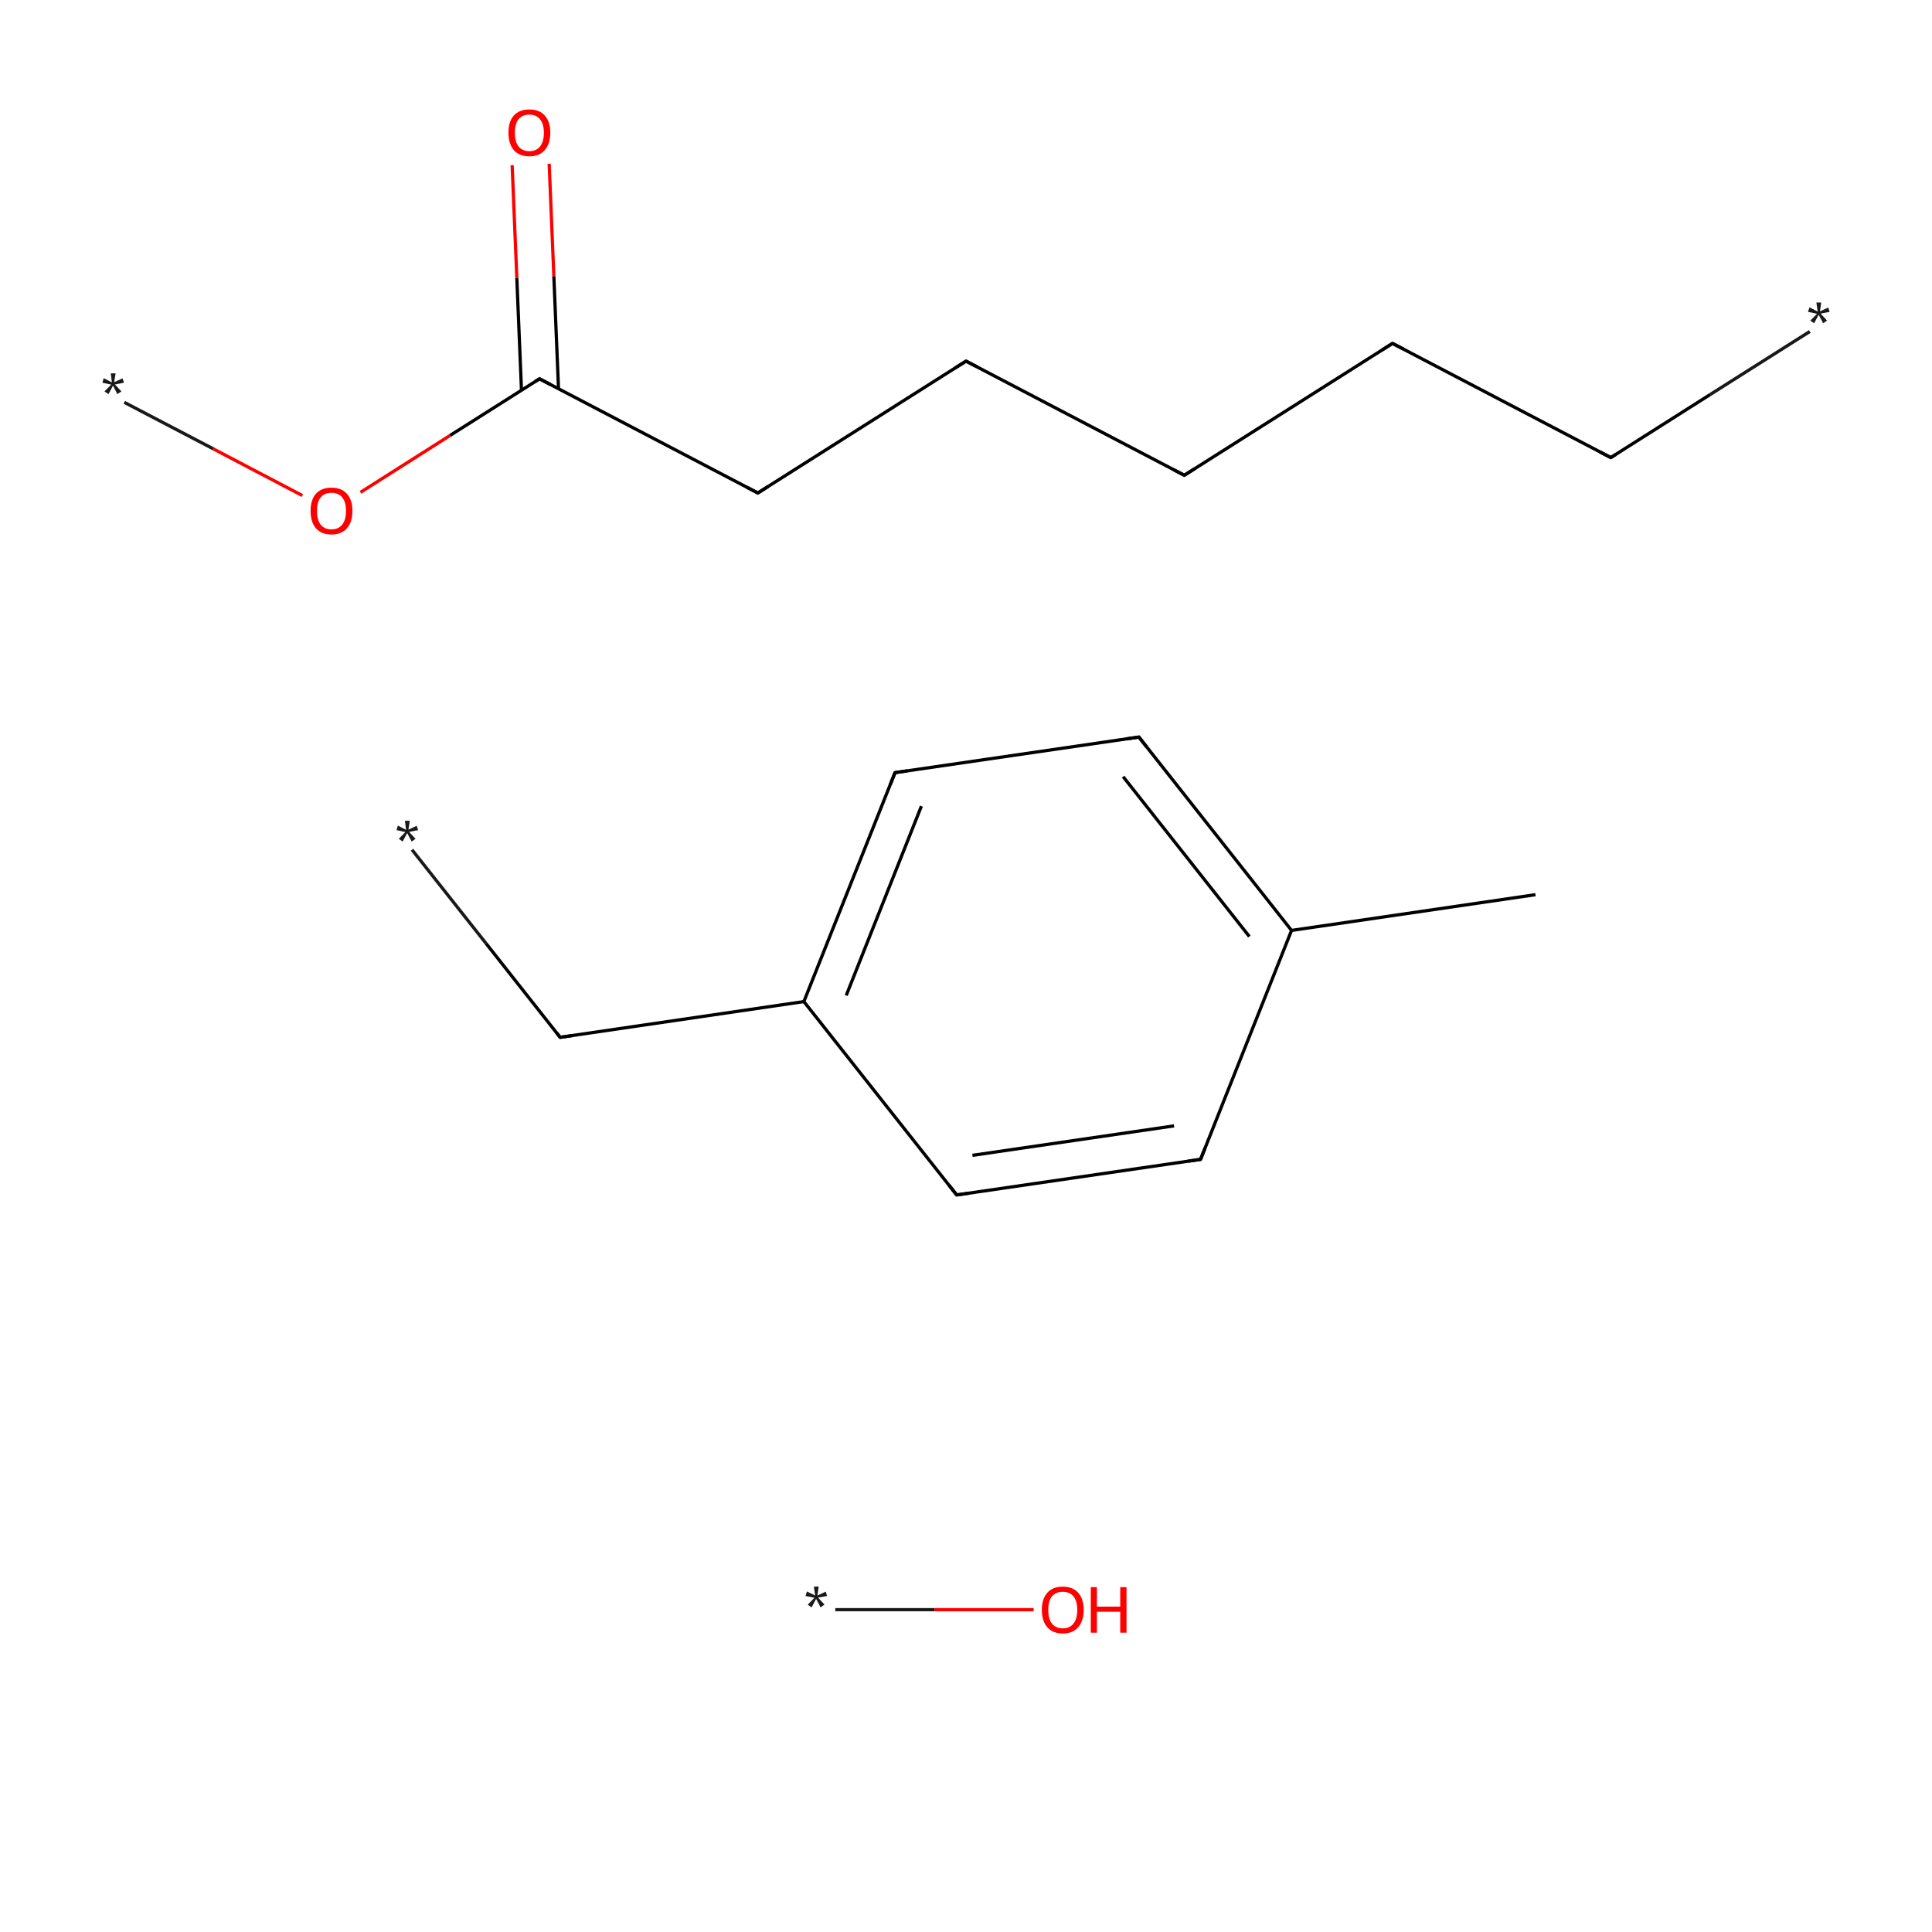
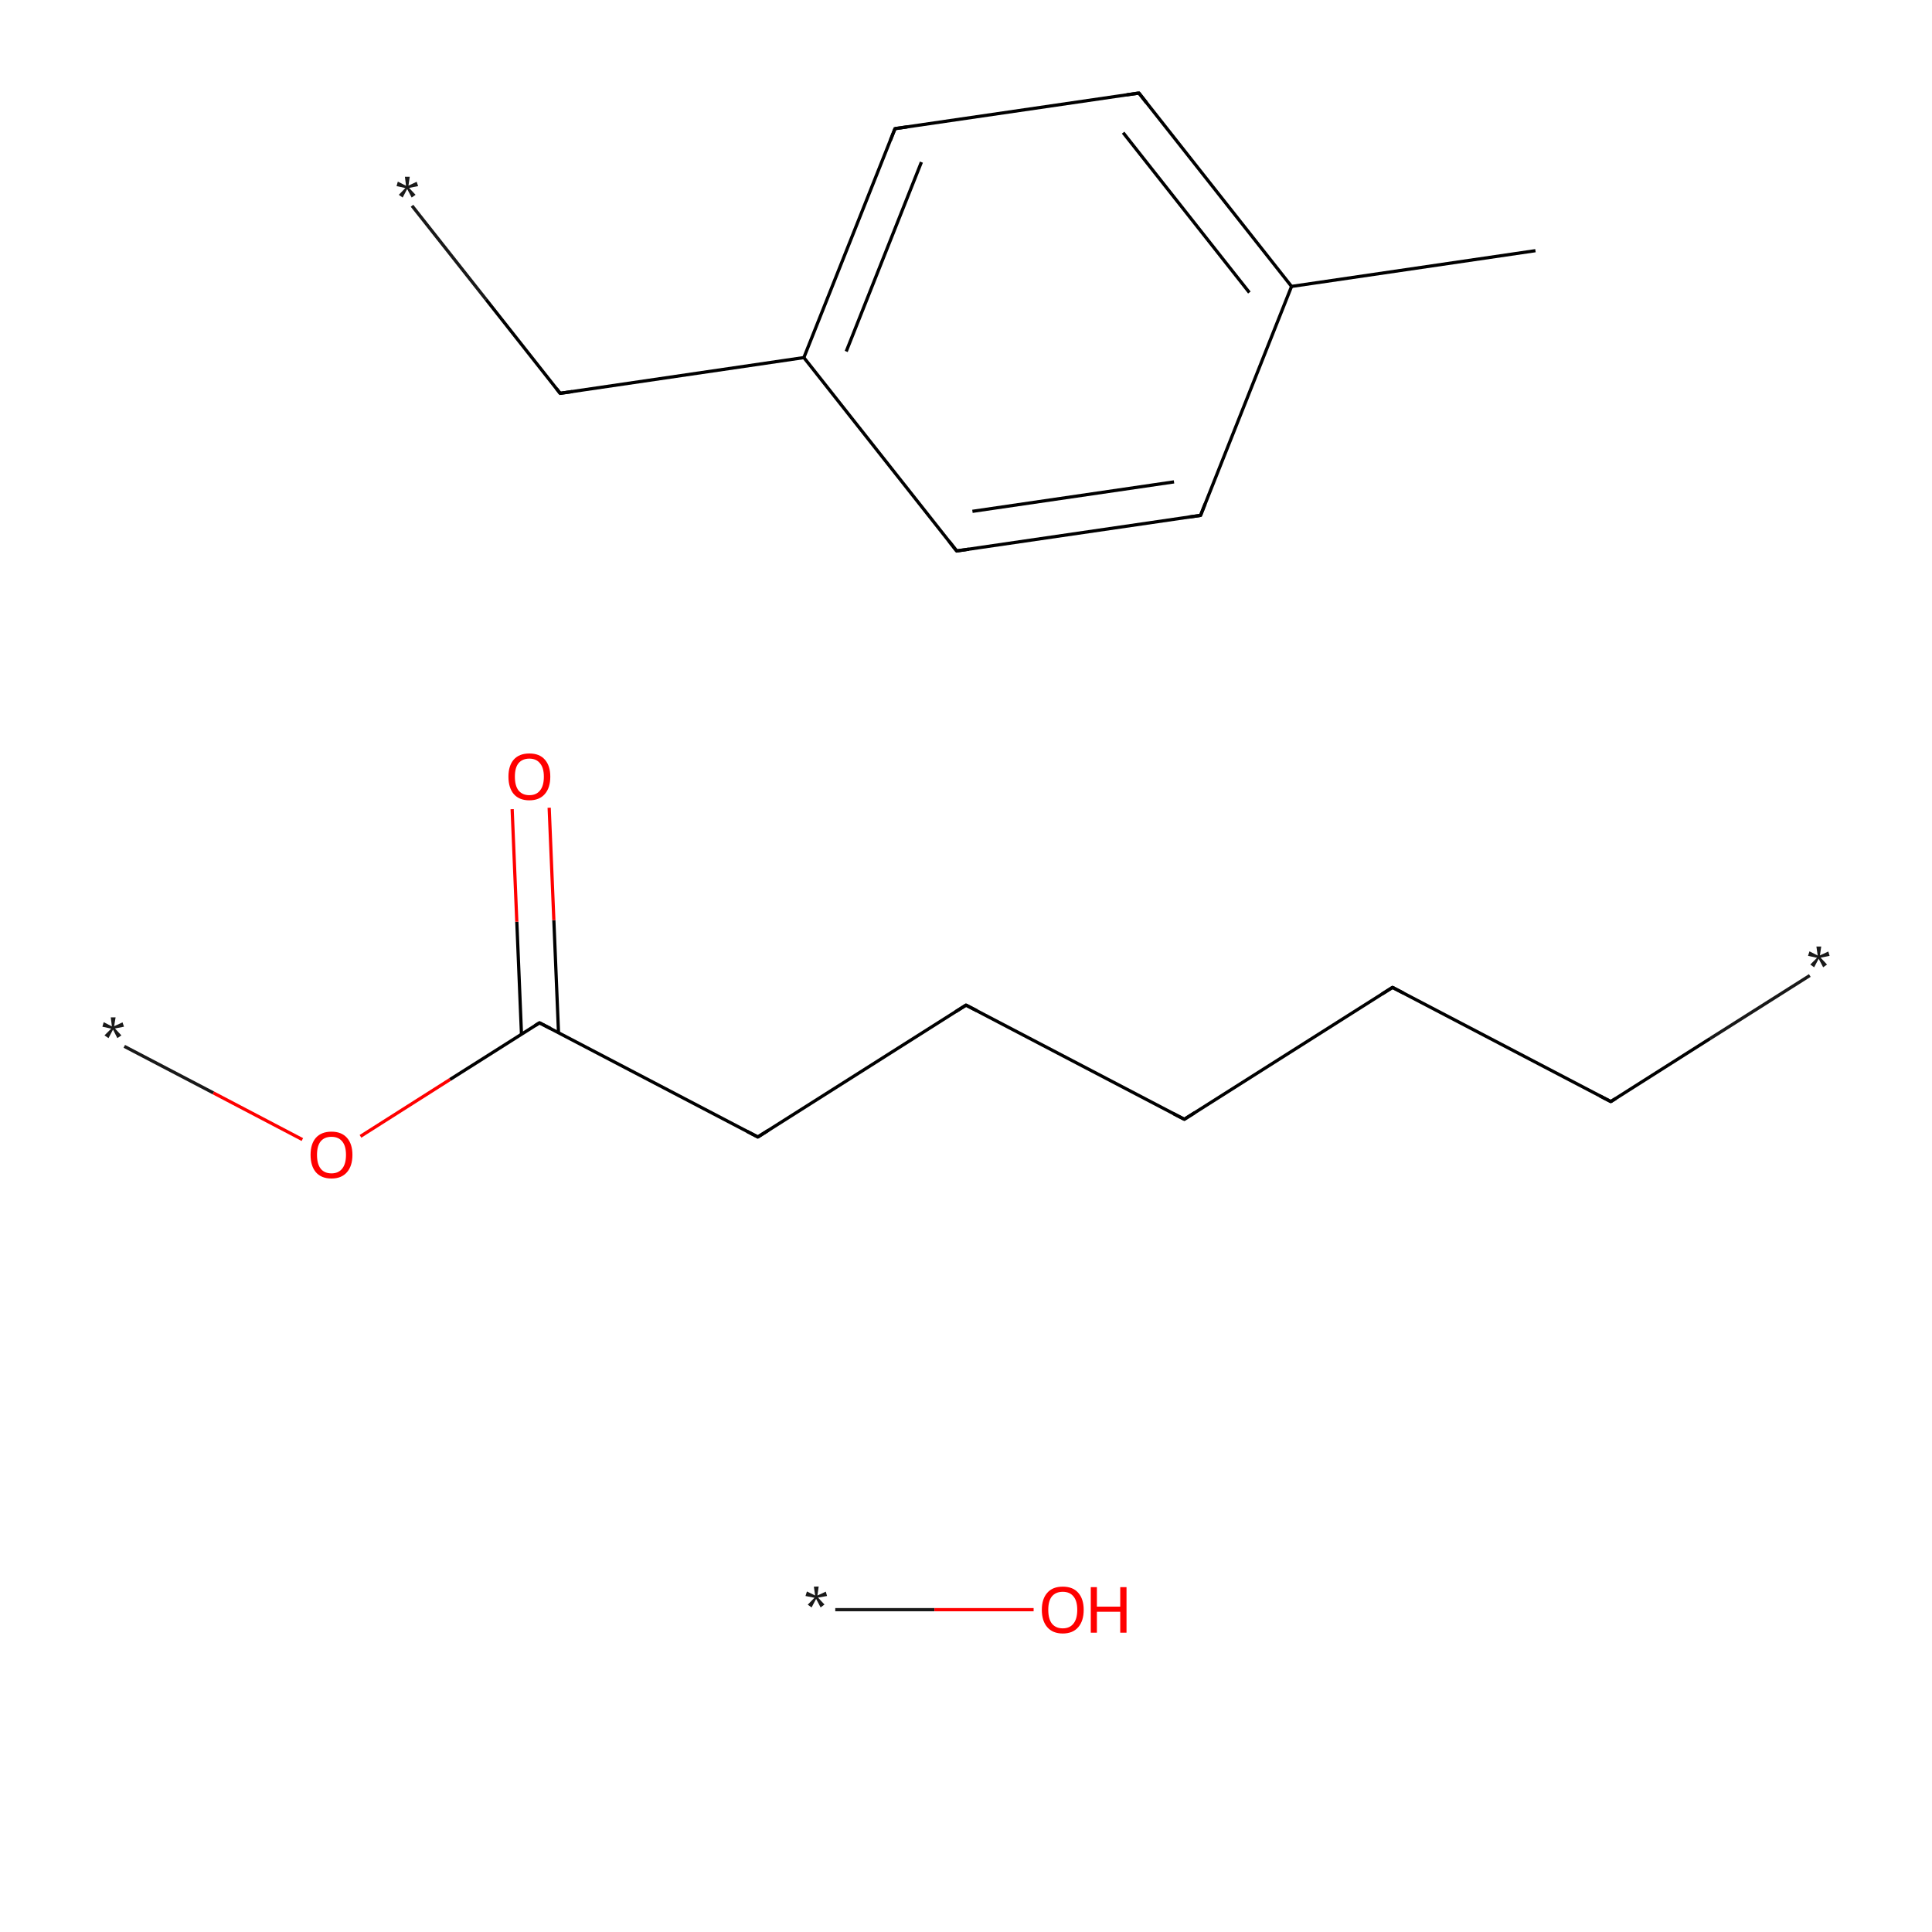
<svg xmlns="http://www.w3.org/2000/svg" version="1.1" baseProfile="full" xml:space="preserve" width="1200px" height="1200px" viewBox="0 0 1200 1200">
  <rect style="opacity:1.0;fill:#FFFFFF;stroke:none" width="1200.0" height="1200.0" x="0.0" y="0.0"> </rect>
-   <path class="bond-0 atom-0 atom-1" d="M 1124.1,205.9 L 1062.3,245.0" style="fill:none;fill-rule:evenodd;stroke:#191919;stroke-width:2.0px;stroke-linecap:butt;stroke-linejoin:miter;stroke-opacity:1" />
-   <path class="bond-0 atom-0 atom-1" d="M 1062.3,245.0 L 1000.5,284.2" style="fill:none;fill-rule:evenodd;stroke:#000000;stroke-width:2.0px;stroke-linecap:butt;stroke-linejoin:miter;stroke-opacity:1" />
-   <path class="bond-1 atom-1 atom-2" d="M 1000.5,284.2 L 864.9,213.3" style="fill:none;fill-rule:evenodd;stroke:#000000;stroke-width:2.0px;stroke-linecap:butt;stroke-linejoin:miter;stroke-opacity:1" />
-   <path class="bond-2 atom-2 atom-3" d="M 864.9,213.3 L 735.6,295.2" style="fill:none;fill-rule:evenodd;stroke:#000000;stroke-width:2.0px;stroke-linecap:butt;stroke-linejoin:miter;stroke-opacity:1" />
-   <path class="bond-3 atom-3 atom-4" d="M 735.6,295.2 L 600.0,224.3" style="fill:none;fill-rule:evenodd;stroke:#000000;stroke-width:2.0px;stroke-linecap:butt;stroke-linejoin:miter;stroke-opacity:1" />
-   <path class="bond-4 atom-4 atom-5" d="M 600.0,224.3 L 470.7,306.2" style="fill:none;fill-rule:evenodd;stroke:#000000;stroke-width:2.0px;stroke-linecap:butt;stroke-linejoin:miter;stroke-opacity:1" />
-   <path class="bond-5 atom-5 atom-6" d="M 470.7,306.2 L 335.1,235.3" style="fill:none;fill-rule:evenodd;stroke:#000000;stroke-width:2.0px;stroke-linecap:butt;stroke-linejoin:miter;stroke-opacity:1" />
-   <path class="bond-6 atom-6 atom-7" d="M 346.9,241.4 L 344.0,171.5" style="fill:none;fill-rule:evenodd;stroke:#000000;stroke-width:2.0px;stroke-linecap:butt;stroke-linejoin:miter;stroke-opacity:1" />
-   <path class="bond-6 atom-6 atom-7" d="M 344.0,171.5 L 341.1,101.7" style="fill:none;fill-rule:evenodd;stroke:#FF0000;stroke-width:2.0px;stroke-linecap:butt;stroke-linejoin:miter;stroke-opacity:1" />
-   <path class="bond-6 atom-6 atom-7" d="M 323.9,242.4 L 321.0,172.5" style="fill:none;fill-rule:evenodd;stroke:#000000;stroke-width:2.0px;stroke-linecap:butt;stroke-linejoin:miter;stroke-opacity:1" />
-   <path class="bond-6 atom-6 atom-7" d="M 321.0,172.5 L 318.1,102.6" style="fill:none;fill-rule:evenodd;stroke:#FF0000;stroke-width:2.0px;stroke-linecap:butt;stroke-linejoin:miter;stroke-opacity:1" />
-   <path class="bond-7 atom-6 atom-8" d="M 335.1,235.3 L 279.5,270.5" style="fill:none;fill-rule:evenodd;stroke:#000000;stroke-width:2.0px;stroke-linecap:butt;stroke-linejoin:miter;stroke-opacity:1" />
-   <path class="bond-7 atom-6 atom-8" d="M 279.5,270.5 L 223.9,305.8" style="fill:none;fill-rule:evenodd;stroke:#FF0000;stroke-width:2.0px;stroke-linecap:butt;stroke-linejoin:miter;stroke-opacity:1" />
-   <path class="bond-8 atom-8 atom-9" d="M 187.8,307.8 L 132.5,278.8" style="fill:none;fill-rule:evenodd;stroke:#FF0000;stroke-width:2.0px;stroke-linecap:butt;stroke-linejoin:miter;stroke-opacity:1" />
-   <path class="bond-8 atom-8 atom-9" d="M 132.5,278.8 L 77.2,249.9" style="fill:none;fill-rule:evenodd;stroke:#191919;stroke-width:2.0px;stroke-linecap:butt;stroke-linejoin:miter;stroke-opacity:1" />
-   <path d="M 1003.6,282.3 L 1000.5,284.2 L 993.7,280.7" style="fill:none;stroke:#000000;stroke-width:2.0px;stroke-linecap:butt;stroke-linejoin:miter;stroke-opacity:1;" />
-   <path d="M 871.7,216.8 L 864.9,213.3 L 858.4,217.4" style="fill:none;stroke:#000000;stroke-width:2.0px;stroke-linecap:butt;stroke-linejoin:miter;stroke-opacity:1;" />
-   <path d="M 742.1,291.1 L 735.6,295.2 L 728.8,291.7" style="fill:none;stroke:#000000;stroke-width:2.0px;stroke-linecap:butt;stroke-linejoin:miter;stroke-opacity:1;" />
-   <path d="M 606.8,227.8 L 600.0,224.3 L 593.5,228.4" style="fill:none;stroke:#000000;stroke-width:2.0px;stroke-linecap:butt;stroke-linejoin:miter;stroke-opacity:1;" />
-   <path d="M 477.2,302.1 L 470.7,306.2 L 464.0,302.7" style="fill:none;stroke:#000000;stroke-width:2.0px;stroke-linecap:butt;stroke-linejoin:miter;stroke-opacity:1;" />
-   <path d="M 341.9,238.8 L 335.1,235.3 L 332.3,237.0" style="fill:none;stroke:#000000;stroke-width:2.0px;stroke-linecap:butt;stroke-linejoin:miter;stroke-opacity:1;" />
-   <path class="atom-0" d="M 1124.4 199.1 L 1128.6 194.9 L 1123.0 193.7 L 1123.9 190.9 L 1129.0 193.5 L 1128.2 187.9 L 1131.2 187.9 L 1130.4 193.4 L 1135.6 191.0 L 1136.4 193.7 L 1130.8 194.8 L 1134.8 199.1 L 1132.4 200.8 L 1129.6 195.5 L 1126.8 200.8 L 1124.4 199.1 " fill="#191919" />
-   <path class="atom-7" d="M 315.8 82.4 Q 315.8 75.6, 319.1 71.8 Q 322.5 68.0, 328.8 68.0 Q 335.1 68.0, 338.4 71.8 Q 341.8 75.6, 341.8 82.4 Q 341.8 89.3, 338.4 93.2 Q 335.0 97.1, 328.8 97.1 Q 322.5 97.1, 319.1 93.2 Q 315.8 89.3, 315.8 82.4 M 328.8 93.9 Q 333.1 93.9, 335.4 91.0 Q 337.8 88.1, 337.8 82.4 Q 337.8 76.9, 335.4 74.1 Q 333.1 71.2, 328.8 71.2 Q 324.5 71.2, 322.1 74.0 Q 319.8 76.8, 319.8 82.4 Q 319.8 88.1, 322.1 91.0 Q 324.5 93.9, 328.8 93.9 " fill="#FF0000" />
-   <path class="atom-8" d="M 192.9 317.3 Q 192.9 310.5, 196.2 306.7 Q 199.6 302.9, 205.9 302.9 Q 212.1 302.9, 215.5 306.7 Q 218.9 310.5, 218.9 317.3 Q 218.9 324.2, 215.5 328.1 Q 212.1 332.0, 205.9 332.0 Q 199.6 332.0, 196.2 328.1 Q 192.9 324.2, 192.9 317.3 M 205.9 328.8 Q 210.2 328.8, 212.5 325.9 Q 214.9 323.0, 214.9 317.3 Q 214.9 311.7, 212.5 308.9 Q 210.2 306.1, 205.9 306.1 Q 201.5 306.1, 199.2 308.9 Q 196.9 311.7, 196.9 317.3 Q 196.9 323.0, 199.2 325.9 Q 201.5 328.8, 205.9 328.8 " fill="#FF0000" />
-   <path class="atom-9" d="M 64.9 243.1 L 69.1 238.9 L 63.6 237.7 L 64.4 234.9 L 69.5 237.5 L 68.8 231.9 L 71.8 231.9 L 70.9 237.4 L 76.1 235.0 L 77.0 237.7 L 71.4 238.8 L 75.4 243.1 L 72.9 244.8 L 70.2 239.5 L 67.4 244.8 L 64.9 243.1 " fill="#191919" />
-   <path class="bond-0 atom-0 atom-1" d="M 255.9,527.8 L 301.9,586.0" style="fill:none;fill-rule:evenodd;stroke:#191919;stroke-width:2.0px;stroke-linecap:butt;stroke-linejoin:miter;stroke-opacity:1" />
-   <path class="bond-0 atom-0 atom-1" d="M 301.9,586.0 L 347.9,644.3" style="fill:none;fill-rule:evenodd;stroke:#000000;stroke-width:2.0px;stroke-linecap:butt;stroke-linejoin:miter;stroke-opacity:1" />
-   <path class="bond-1 atom-1 atom-2" d="M 347.9,644.3 L 499.3,622.1" style="fill:none;fill-rule:evenodd;stroke:#000000;stroke-width:2.0px;stroke-linecap:butt;stroke-linejoin:miter;stroke-opacity:1" />
-   <path class="bond-2 atom-2 atom-3" d="M 499.3,622.1 L 555.9,479.9" style="fill:none;fill-rule:evenodd;stroke:#000000;stroke-width:2.0px;stroke-linecap:butt;stroke-linejoin:miter;stroke-opacity:1" />
-   <path class="bond-2 atom-2 atom-3" d="M 525.6,618.3 L 572.3,500.7" style="fill:none;fill-rule:evenodd;stroke:#000000;stroke-width:2.0px;stroke-linecap:butt;stroke-linejoin:miter;stroke-opacity:1" />
-   <path class="bond-3 atom-3 atom-4" d="M 555.9,479.9 L 707.4,457.8" style="fill:none;fill-rule:evenodd;stroke:#000000;stroke-width:2.0px;stroke-linecap:butt;stroke-linejoin:miter;stroke-opacity:1" />
-   <path class="bond-4 atom-4 atom-5" d="M 707.4,457.8 L 802.2,577.9" style="fill:none;fill-rule:evenodd;stroke:#000000;stroke-width:2.0px;stroke-linecap:butt;stroke-linejoin:miter;stroke-opacity:1" />
-   <path class="bond-4 atom-4 atom-5" d="M 697.6,482.4 L 776.0,581.7" style="fill:none;fill-rule:evenodd;stroke:#000000;stroke-width:2.0px;stroke-linecap:butt;stroke-linejoin:miter;stroke-opacity:1" />
-   <path class="bond-5 atom-5 atom-6" d="M 802.2,577.9 L 953.7,555.7" style="fill:none;fill-rule:evenodd;stroke:#000000;stroke-width:2.0px;stroke-linecap:butt;stroke-linejoin:miter;stroke-opacity:1" />
-   <path class="bond-6 atom-5 atom-7" d="M 802.2,577.9 L 745.7,720.1" style="fill:none;fill-rule:evenodd;stroke:#000000;stroke-width:2.0px;stroke-linecap:butt;stroke-linejoin:miter;stroke-opacity:1" />
-   <path class="bond-7 atom-7 atom-8" d="M 745.7,720.1 L 594.2,742.2" style="fill:none;fill-rule:evenodd;stroke:#000000;stroke-width:2.0px;stroke-linecap:butt;stroke-linejoin:miter;stroke-opacity:1" />
-   <path class="bond-7 atom-7 atom-8" d="M 729.2,699.3 L 604.0,717.6" style="fill:none;fill-rule:evenodd;stroke:#000000;stroke-width:2.0px;stroke-linecap:butt;stroke-linejoin:miter;stroke-opacity:1" />
-   <path class="bond-8 atom-8 atom-2" d="M 594.2,742.2 L 499.3,622.1" style="fill:none;fill-rule:evenodd;stroke:#000000;stroke-width:2.0px;stroke-linecap:butt;stroke-linejoin:miter;stroke-opacity:1" />
-   <path d="M 345.6,641.3 L 347.9,644.3 L 355.5,643.2" style="fill:none;stroke:#000000;stroke-width:2.0px;stroke-linecap:butt;stroke-linejoin:miter;stroke-opacity:1;" />
-   <path d="M 553.1,487.0 L 555.9,479.9 L 563.5,478.8" style="fill:none;stroke:#000000;stroke-width:2.0px;stroke-linecap:butt;stroke-linejoin:miter;stroke-opacity:1;" />
-   <path d="M 699.8,458.9 L 707.4,457.8 L 712.1,463.8" style="fill:none;stroke:#000000;stroke-width:2.0px;stroke-linecap:butt;stroke-linejoin:miter;stroke-opacity:1;" />
-   <path d="M 748.5,713.0 L 745.7,720.1 L 738.1,721.2" style="fill:none;stroke:#000000;stroke-width:2.0px;stroke-linecap:butt;stroke-linejoin:miter;stroke-opacity:1;" />
-   <path d="M 601.8,741.1 L 594.2,742.2 L 589.5,736.2" style="fill:none;stroke:#000000;stroke-width:2.0px;stroke-linecap:butt;stroke-linejoin:miter;stroke-opacity:1;" />
-   <path class="atom-0" d="M 247.7 521.0 L 251.8 516.8 L 246.3 515.6 L 247.1 512.8 L 252.2 515.4 L 251.5 509.8 L 254.5 509.8 L 253.7 515.3 L 258.8 512.9 L 259.7 515.6 L 254.1 516.7 L 258.1 521.0 L 255.7 522.7 L 252.9 517.4 L 250.1 522.7 L 247.7 521.0 " fill="#191919" />
+   <path class="bond-0 atom-0 atom-1" d="M 255.9,127.8 L 301.9,186.0" style="fill:none;fill-rule:evenodd;stroke:#191919;stroke-width:2.0px;stroke-linecap:butt;stroke-linejoin:miter;stroke-opacity:1" />
+   <path class="bond-0 atom-0 atom-1" d="M 301.9,186.0 L 347.9,244.3" style="fill:none;fill-rule:evenodd;stroke:#000000;stroke-width:2.0px;stroke-linecap:butt;stroke-linejoin:miter;stroke-opacity:1" />
+   <path class="bond-1 atom-1 atom-2" d="M 347.9,244.3 L 499.3,222.1" style="fill:none;fill-rule:evenodd;stroke:#000000;stroke-width:2.0px;stroke-linecap:butt;stroke-linejoin:miter;stroke-opacity:1" />
+   <path class="bond-2 atom-2 atom-3" d="M 499.3,222.1 L 555.9,79.9" style="fill:none;fill-rule:evenodd;stroke:#000000;stroke-width:2.0px;stroke-linecap:butt;stroke-linejoin:miter;stroke-opacity:1" />
+   <path class="bond-2 atom-2 atom-3" d="M 525.6,218.3 L 572.3,100.7" style="fill:none;fill-rule:evenodd;stroke:#000000;stroke-width:2.0px;stroke-linecap:butt;stroke-linejoin:miter;stroke-opacity:1" />
+   <path class="bond-3 atom-3 atom-4" d="M 555.9,79.9 L 707.4,57.8" style="fill:none;fill-rule:evenodd;stroke:#000000;stroke-width:2.0px;stroke-linecap:butt;stroke-linejoin:miter;stroke-opacity:1" />
+   <path class="bond-4 atom-4 atom-5" d="M 707.4,57.8 L 802.2,177.9" style="fill:none;fill-rule:evenodd;stroke:#000000;stroke-width:2.0px;stroke-linecap:butt;stroke-linejoin:miter;stroke-opacity:1" />
+   <path class="bond-4 atom-4 atom-5" d="M 697.6,82.4 L 776.0,181.7" style="fill:none;fill-rule:evenodd;stroke:#000000;stroke-width:2.0px;stroke-linecap:butt;stroke-linejoin:miter;stroke-opacity:1" />
+   <path class="bond-5 atom-5 atom-6" d="M 802.2,177.9 L 953.7,155.7" style="fill:none;fill-rule:evenodd;stroke:#000000;stroke-width:2.0px;stroke-linecap:butt;stroke-linejoin:miter;stroke-opacity:1" />
+   <path class="bond-6 atom-5 atom-7" d="M 802.2,177.9 L 745.7,320.1" style="fill:none;fill-rule:evenodd;stroke:#000000;stroke-width:2.0px;stroke-linecap:butt;stroke-linejoin:miter;stroke-opacity:1" />
+   <path class="bond-7 atom-7 atom-8" d="M 745.7,320.1 L 594.2,342.2" style="fill:none;fill-rule:evenodd;stroke:#000000;stroke-width:2.0px;stroke-linecap:butt;stroke-linejoin:miter;stroke-opacity:1" />
+   <path class="bond-7 atom-7 atom-8" d="M 729.2,299.3 L 604.0,317.6" style="fill:none;fill-rule:evenodd;stroke:#000000;stroke-width:2.0px;stroke-linecap:butt;stroke-linejoin:miter;stroke-opacity:1" />
+   <path class="bond-8 atom-8 atom-2" d="M 594.2,342.2 L 499.3,222.1" style="fill:none;fill-rule:evenodd;stroke:#000000;stroke-width:2.0px;stroke-linecap:butt;stroke-linejoin:miter;stroke-opacity:1" />
+   <path d="M 345.6,241.3 L 347.9,244.3 L 355.5,243.2" style="fill:none;stroke:#000000;stroke-width:2.0px;stroke-linecap:butt;stroke-linejoin:miter;stroke-opacity:1;" />
+   <path d="M 553.1,87.0 L 555.9,79.9 L 563.5,78.8" style="fill:none;stroke:#000000;stroke-width:2.0px;stroke-linecap:butt;stroke-linejoin:miter;stroke-opacity:1;" />
+   <path d="M 699.8,58.9 L 707.4,57.8 L 712.1,63.8" style="fill:none;stroke:#000000;stroke-width:2.0px;stroke-linecap:butt;stroke-linejoin:miter;stroke-opacity:1;" />
+   <path d="M 748.5,313.0 L 745.7,320.1 L 738.1,321.2" style="fill:none;stroke:#000000;stroke-width:2.0px;stroke-linecap:butt;stroke-linejoin:miter;stroke-opacity:1;" />
+   <path d="M 601.8,341.1 L 594.2,342.2 L 589.5,336.2" style="fill:none;stroke:#000000;stroke-width:2.0px;stroke-linecap:butt;stroke-linejoin:miter;stroke-opacity:1;" />
+   <path class="atom-0" d="M 247.7 121.0 L 251.8 116.8 L 246.3 115.6 L 247.1 112.8 L 252.2 115.4 L 251.5 109.8 L 254.5 109.8 L 253.7 115.3 L 258.8 112.9 L 259.7 115.6 L 254.1 116.7 L 258.1 121.0 L 255.7 122.7 L 252.9 117.4 L 250.1 122.7 L 247.7 121.0 " fill="#191919" />
+   <path class="bond-0 atom-0 atom-1" d="M 1124.1,605.9 L 1062.3,645.0" style="fill:none;fill-rule:evenodd;stroke:#191919;stroke-width:2.0px;stroke-linecap:butt;stroke-linejoin:miter;stroke-opacity:1" />
+   <path class="bond-0 atom-0 atom-1" d="M 1062.3,645.0 L 1000.5,684.2" style="fill:none;fill-rule:evenodd;stroke:#000000;stroke-width:2.0px;stroke-linecap:butt;stroke-linejoin:miter;stroke-opacity:1" />
+   <path class="bond-1 atom-1 atom-2" d="M 1000.5,684.2 L 864.9,613.3" style="fill:none;fill-rule:evenodd;stroke:#000000;stroke-width:2.0px;stroke-linecap:butt;stroke-linejoin:miter;stroke-opacity:1" />
+   <path class="bond-2 atom-2 atom-3" d="M 864.9,613.3 L 735.6,695.2" style="fill:none;fill-rule:evenodd;stroke:#000000;stroke-width:2.0px;stroke-linecap:butt;stroke-linejoin:miter;stroke-opacity:1" />
+   <path class="bond-3 atom-3 atom-4" d="M 735.6,695.2 L 600.0,624.3" style="fill:none;fill-rule:evenodd;stroke:#000000;stroke-width:2.0px;stroke-linecap:butt;stroke-linejoin:miter;stroke-opacity:1" />
+   <path class="bond-4 atom-4 atom-5" d="M 600.0,624.3 L 470.7,706.2" style="fill:none;fill-rule:evenodd;stroke:#000000;stroke-width:2.0px;stroke-linecap:butt;stroke-linejoin:miter;stroke-opacity:1" />
+   <path class="bond-5 atom-5 atom-6" d="M 470.7,706.2 L 335.1,635.3" style="fill:none;fill-rule:evenodd;stroke:#000000;stroke-width:2.0px;stroke-linecap:butt;stroke-linejoin:miter;stroke-opacity:1" />
+   <path class="bond-6 atom-6 atom-7" d="M 346.9,641.4 L 344.0,571.5" style="fill:none;fill-rule:evenodd;stroke:#000000;stroke-width:2.0px;stroke-linecap:butt;stroke-linejoin:miter;stroke-opacity:1" />
+   <path class="bond-6 atom-6 atom-7" d="M 344.0,571.5 L 341.1,501.7" style="fill:none;fill-rule:evenodd;stroke:#FF0000;stroke-width:2.0px;stroke-linecap:butt;stroke-linejoin:miter;stroke-opacity:1" />
+   <path class="bond-6 atom-6 atom-7" d="M 323.9,642.4 L 321.0,572.5" style="fill:none;fill-rule:evenodd;stroke:#000000;stroke-width:2.0px;stroke-linecap:butt;stroke-linejoin:miter;stroke-opacity:1" />
+   <path class="bond-6 atom-6 atom-7" d="M 321.0,572.5 L 318.1,502.6" style="fill:none;fill-rule:evenodd;stroke:#FF0000;stroke-width:2.0px;stroke-linecap:butt;stroke-linejoin:miter;stroke-opacity:1" />
+   <path class="bond-7 atom-6 atom-8" d="M 335.1,635.3 L 279.5,670.5" style="fill:none;fill-rule:evenodd;stroke:#000000;stroke-width:2.0px;stroke-linecap:butt;stroke-linejoin:miter;stroke-opacity:1" />
+   <path class="bond-7 atom-6 atom-8" d="M 279.5,670.5 L 223.9,705.8" style="fill:none;fill-rule:evenodd;stroke:#FF0000;stroke-width:2.0px;stroke-linecap:butt;stroke-linejoin:miter;stroke-opacity:1" />
+   <path class="bond-8 atom-8 atom-9" d="M 187.8,707.8 L 132.5,678.8" style="fill:none;fill-rule:evenodd;stroke:#FF0000;stroke-width:2.0px;stroke-linecap:butt;stroke-linejoin:miter;stroke-opacity:1" />
+   <path class="bond-8 atom-8 atom-9" d="M 132.5,678.8 L 77.2,649.9" style="fill:none;fill-rule:evenodd;stroke:#191919;stroke-width:2.0px;stroke-linecap:butt;stroke-linejoin:miter;stroke-opacity:1" />
+   <path d="M 1003.6,682.3 L 1000.5,684.2 L 993.7,680.7" style="fill:none;stroke:#000000;stroke-width:2.0px;stroke-linecap:butt;stroke-linejoin:miter;stroke-opacity:1;" />
+   <path d="M 871.7,616.8 L 864.9,613.3 L 858.4,617.4" style="fill:none;stroke:#000000;stroke-width:2.0px;stroke-linecap:butt;stroke-linejoin:miter;stroke-opacity:1;" />
+   <path d="M 742.1,691.1 L 735.6,695.2 L 728.8,691.7" style="fill:none;stroke:#000000;stroke-width:2.0px;stroke-linecap:butt;stroke-linejoin:miter;stroke-opacity:1;" />
+   <path d="M 606.8,627.8 L 600.0,624.3 L 593.5,628.4" style="fill:none;stroke:#000000;stroke-width:2.0px;stroke-linecap:butt;stroke-linejoin:miter;stroke-opacity:1;" />
+   <path d="M 477.2,702.1 L 470.7,706.2 L 464.0,702.7" style="fill:none;stroke:#000000;stroke-width:2.0px;stroke-linecap:butt;stroke-linejoin:miter;stroke-opacity:1;" />
+   <path d="M 341.9,638.8 L 335.1,635.3 L 332.3,637.0" style="fill:none;stroke:#000000;stroke-width:2.0px;stroke-linecap:butt;stroke-linejoin:miter;stroke-opacity:1;" />
+   <path class="atom-0" d="M 1124.4 599.1 L 1128.6 594.9 L 1123.0 593.7 L 1123.9 590.9 L 1129.0 593.5 L 1128.2 587.9 L 1131.2 587.9 L 1130.4 593.4 L 1135.6 591.0 L 1136.4 593.7 L 1130.8 594.8 L 1134.8 599.1 L 1132.4 600.8 L 1129.6 595.5 L 1126.8 600.8 L 1124.4 599.1 " fill="#191919" />
+   <path class="atom-7" d="M 315.8 482.4 Q 315.8 475.6, 319.1 471.8 Q 322.5 468.0, 328.8 468.0 Q 335.1 468.0, 338.4 471.8 Q 341.8 475.6, 341.8 482.4 Q 341.8 489.3, 338.4 493.2 Q 335.0 497.1, 328.8 497.1 Q 322.5 497.1, 319.1 493.2 Q 315.8 489.3, 315.8 482.4 M 328.8 493.9 Q 333.1 493.9, 335.4 491.0 Q 337.8 488.1, 337.8 482.4 Q 337.8 476.9, 335.4 474.1 Q 333.1 471.2, 328.8 471.2 Q 324.5 471.2, 322.1 474.0 Q 319.8 476.8, 319.8 482.4 Q 319.8 488.1, 322.1 491.0 Q 324.5 493.9, 328.8 493.9 " fill="#FF0000" />
+   <path class="atom-8" d="M 192.9 717.3 Q 192.9 710.5, 196.2 706.7 Q 199.6 702.9, 205.9 702.9 Q 212.1 702.9, 215.5 706.7 Q 218.9 710.5, 218.9 717.3 Q 218.9 724.2, 215.5 728.1 Q 212.1 732.0, 205.9 732.0 Q 199.6 732.0, 196.2 728.1 Q 192.9 724.2, 192.9 717.3 M 205.9 728.8 Q 210.2 728.8, 212.5 725.9 Q 214.9 723.0, 214.9 717.3 Q 214.9 711.7, 212.5 708.9 Q 210.2 706.1, 205.9 706.1 Q 201.5 706.1, 199.2 708.9 Q 196.9 711.7, 196.9 717.3 Q 196.9 723.0, 199.2 725.9 Q 201.5 728.8, 205.9 728.8 " fill="#FF0000" />
+   <path class="atom-9" d="M 64.9 643.1 L 69.1 638.9 L 63.6 637.7 L 64.4 634.9 L 69.5 637.5 L 68.8 631.9 L 71.8 631.9 L 70.9 637.4 L 76.1 635.0 L 77.0 637.7 L 71.4 638.8 L 75.4 643.1 L 72.9 644.8 L 70.2 639.5 L 67.4 644.8 L 64.9 643.1 " fill="#191919" />
  <path class="bond-0 atom-0 atom-1" d="M 518.8,999.8 L 580.4,999.8" style="fill:none;fill-rule:evenodd;stroke:#191919;stroke-width:2.0px;stroke-linecap:butt;stroke-linejoin:miter;stroke-opacity:1" />
  <path class="bond-0 atom-0 atom-1" d="M 580.4,999.8 L 642.0,999.8" style="fill:none;fill-rule:evenodd;stroke:#FF0000;stroke-width:2.0px;stroke-linecap:butt;stroke-linejoin:miter;stroke-opacity:1" />
  <path class="atom-0" d="M 501.7 996.7 L 505.9 992.4 L 500.3 991.3 L 501.2 988.5 L 506.3 991.0 L 505.5 985.5 L 508.5 985.4 L 507.7 991.0 L 512.9 988.6 L 513.7 991.3 L 508.1 992.3 L 512.1 996.6 L 509.7 998.4 L 506.9 993.1 L 504.1 998.4 L 501.7 996.7 " fill="#191919" />
  <path class="atom-1" d="M 647.1 999.9 Q 647.1 993.1, 650.5 989.3 Q 653.8 985.5, 660.1 985.5 Q 666.4 985.5, 669.7 989.3 Q 673.1 993.1, 673.1 999.9 Q 673.1 1006.8, 669.7 1010.7 Q 666.3 1014.6, 660.1 1014.6 Q 653.9 1014.6, 650.5 1010.7 Q 647.1 1006.8, 647.1 999.9 M 660.1 1011.4 Q 664.4 1011.4, 666.7 1008.5 Q 669.1 1005.6, 669.1 999.9 Q 669.1 994.3, 666.7 991.5 Q 664.4 988.7, 660.1 988.7 Q 655.8 988.7, 653.4 991.5 Q 651.1 994.3, 651.1 999.9 Q 651.1 1005.6, 653.4 1008.5 Q 655.8 1011.4, 660.1 1011.4 " fill="#FF0000" />
  <path class="atom-1" d="M 677.5 985.8 L 681.3 985.8 L 681.3 997.9 L 695.8 997.9 L 695.8 985.8 L 699.7 985.8 L 699.7 1014.1 L 695.8 1014.1 L 695.8 1001.1 L 681.3 1001.1 L 681.3 1014.1 L 677.5 1014.1 L 677.5 985.8 " fill="#FF0000" />
</svg>
